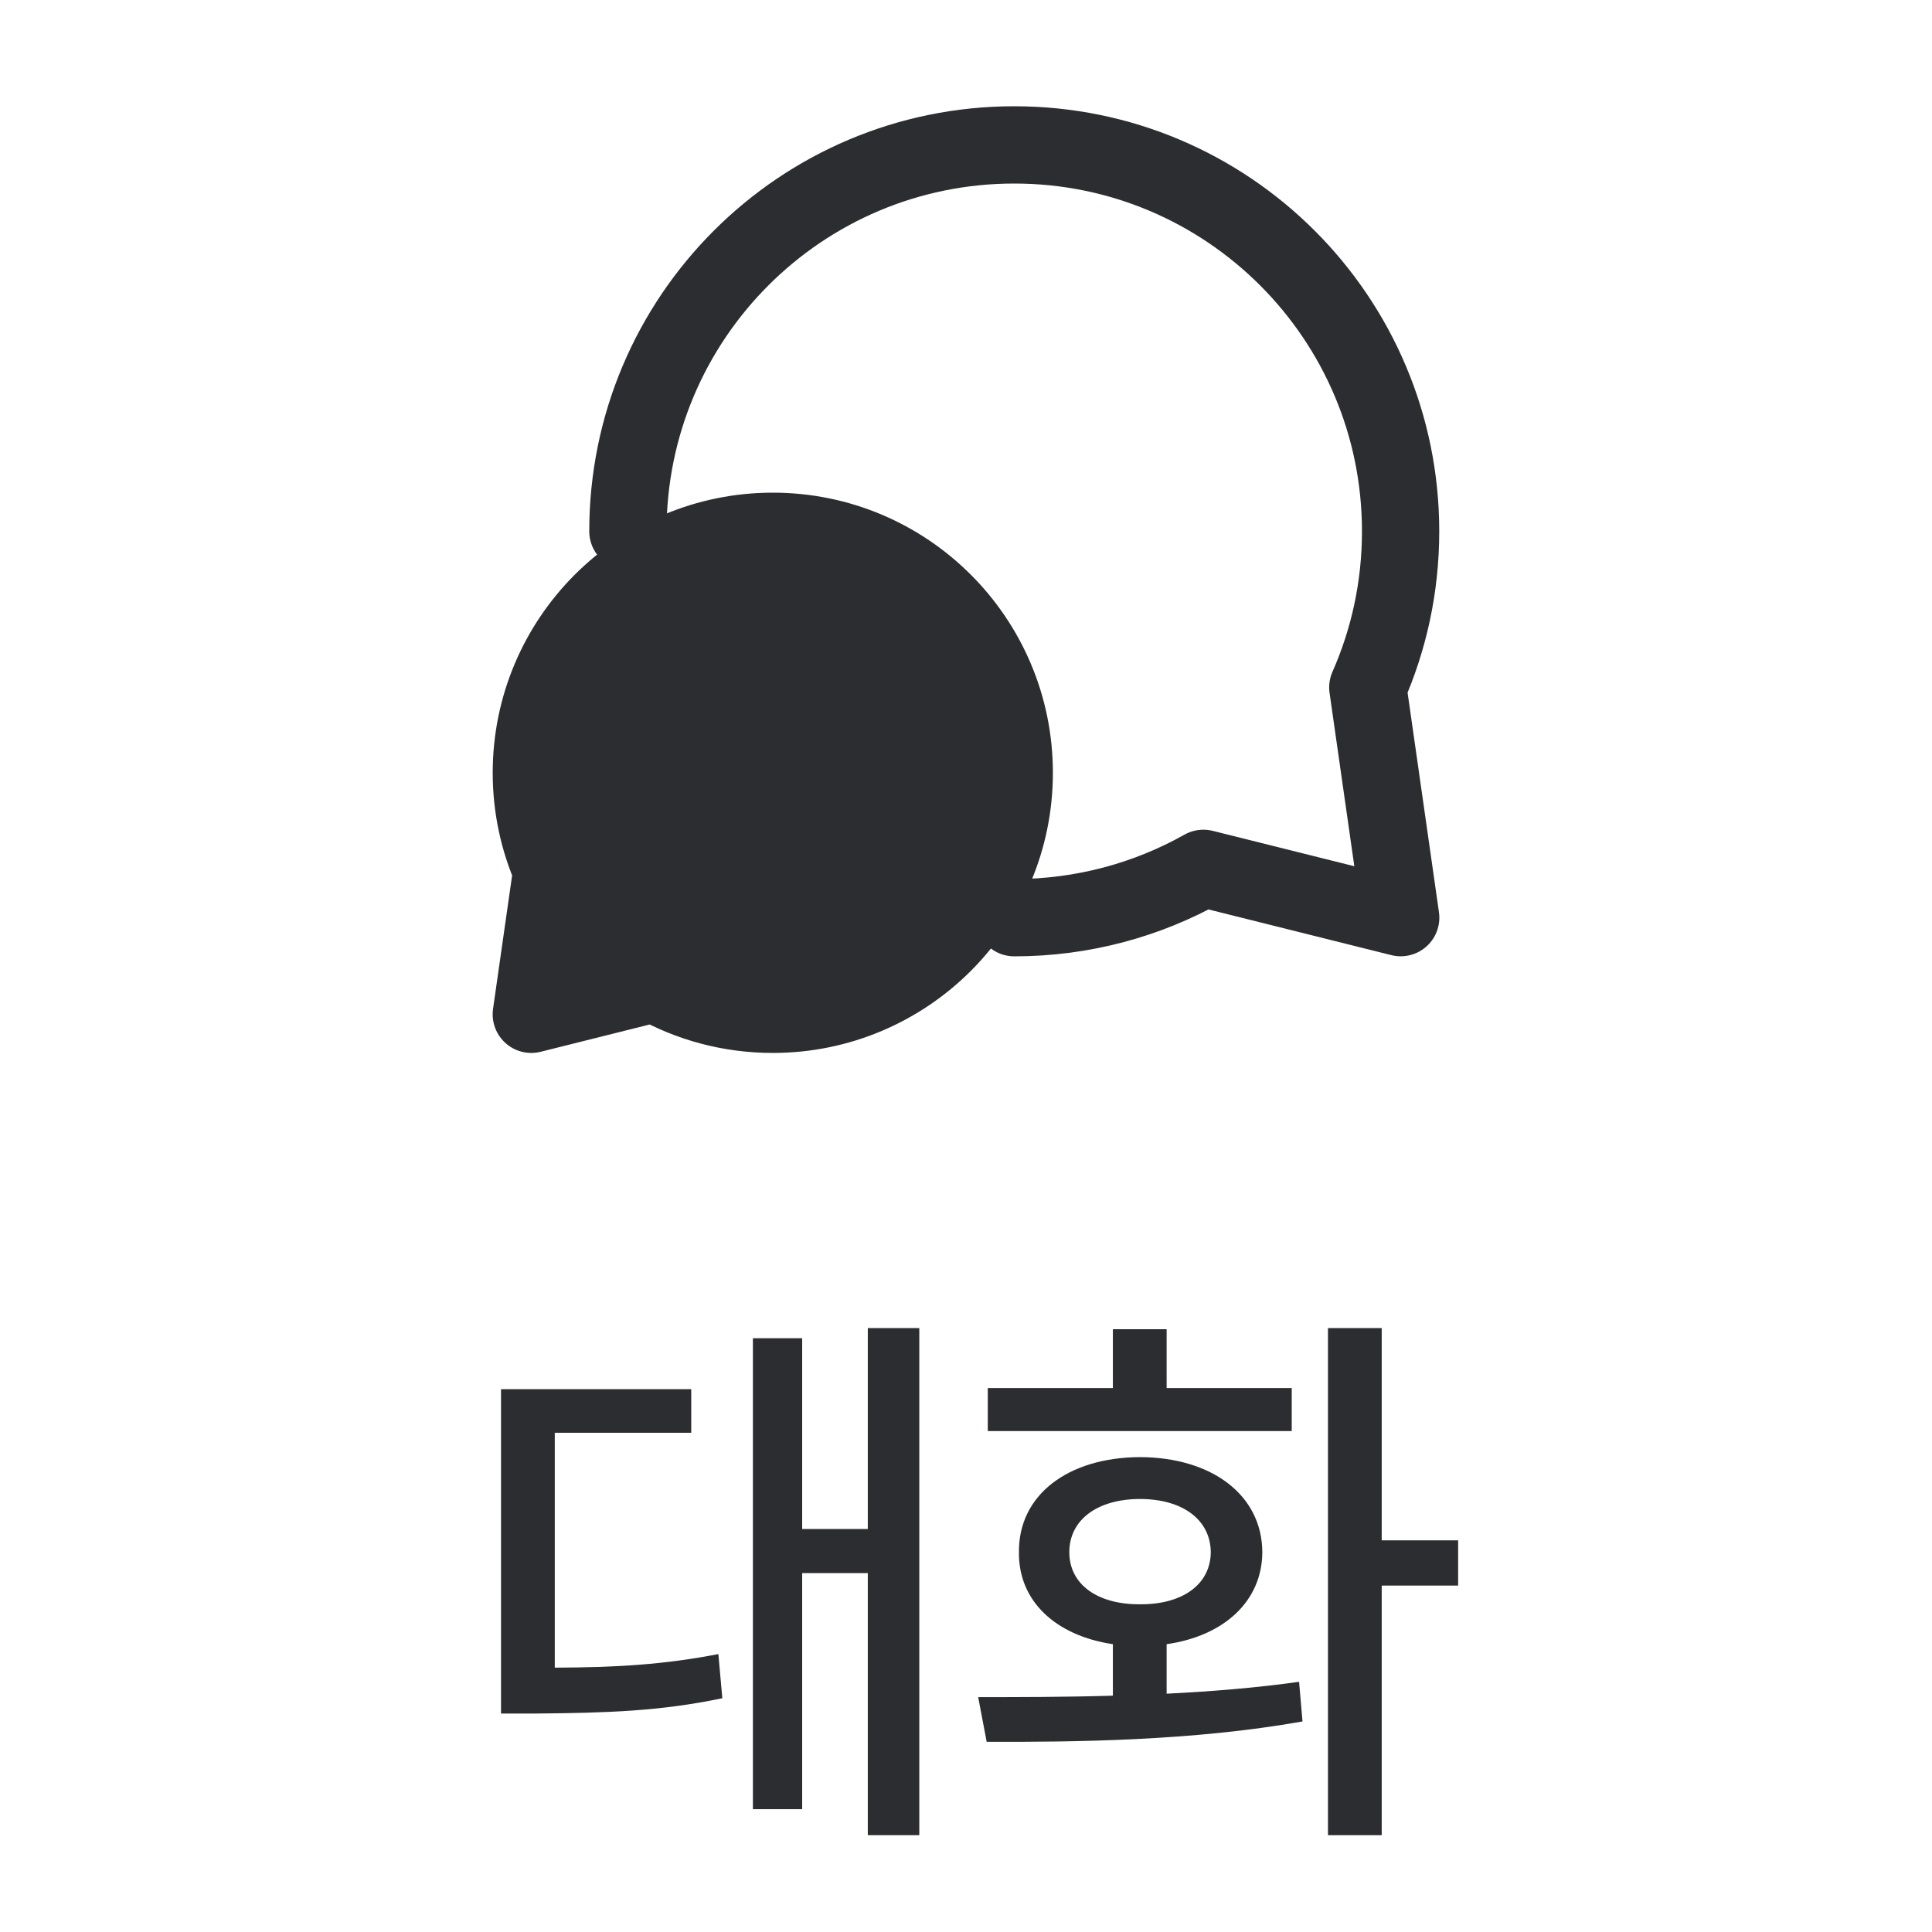
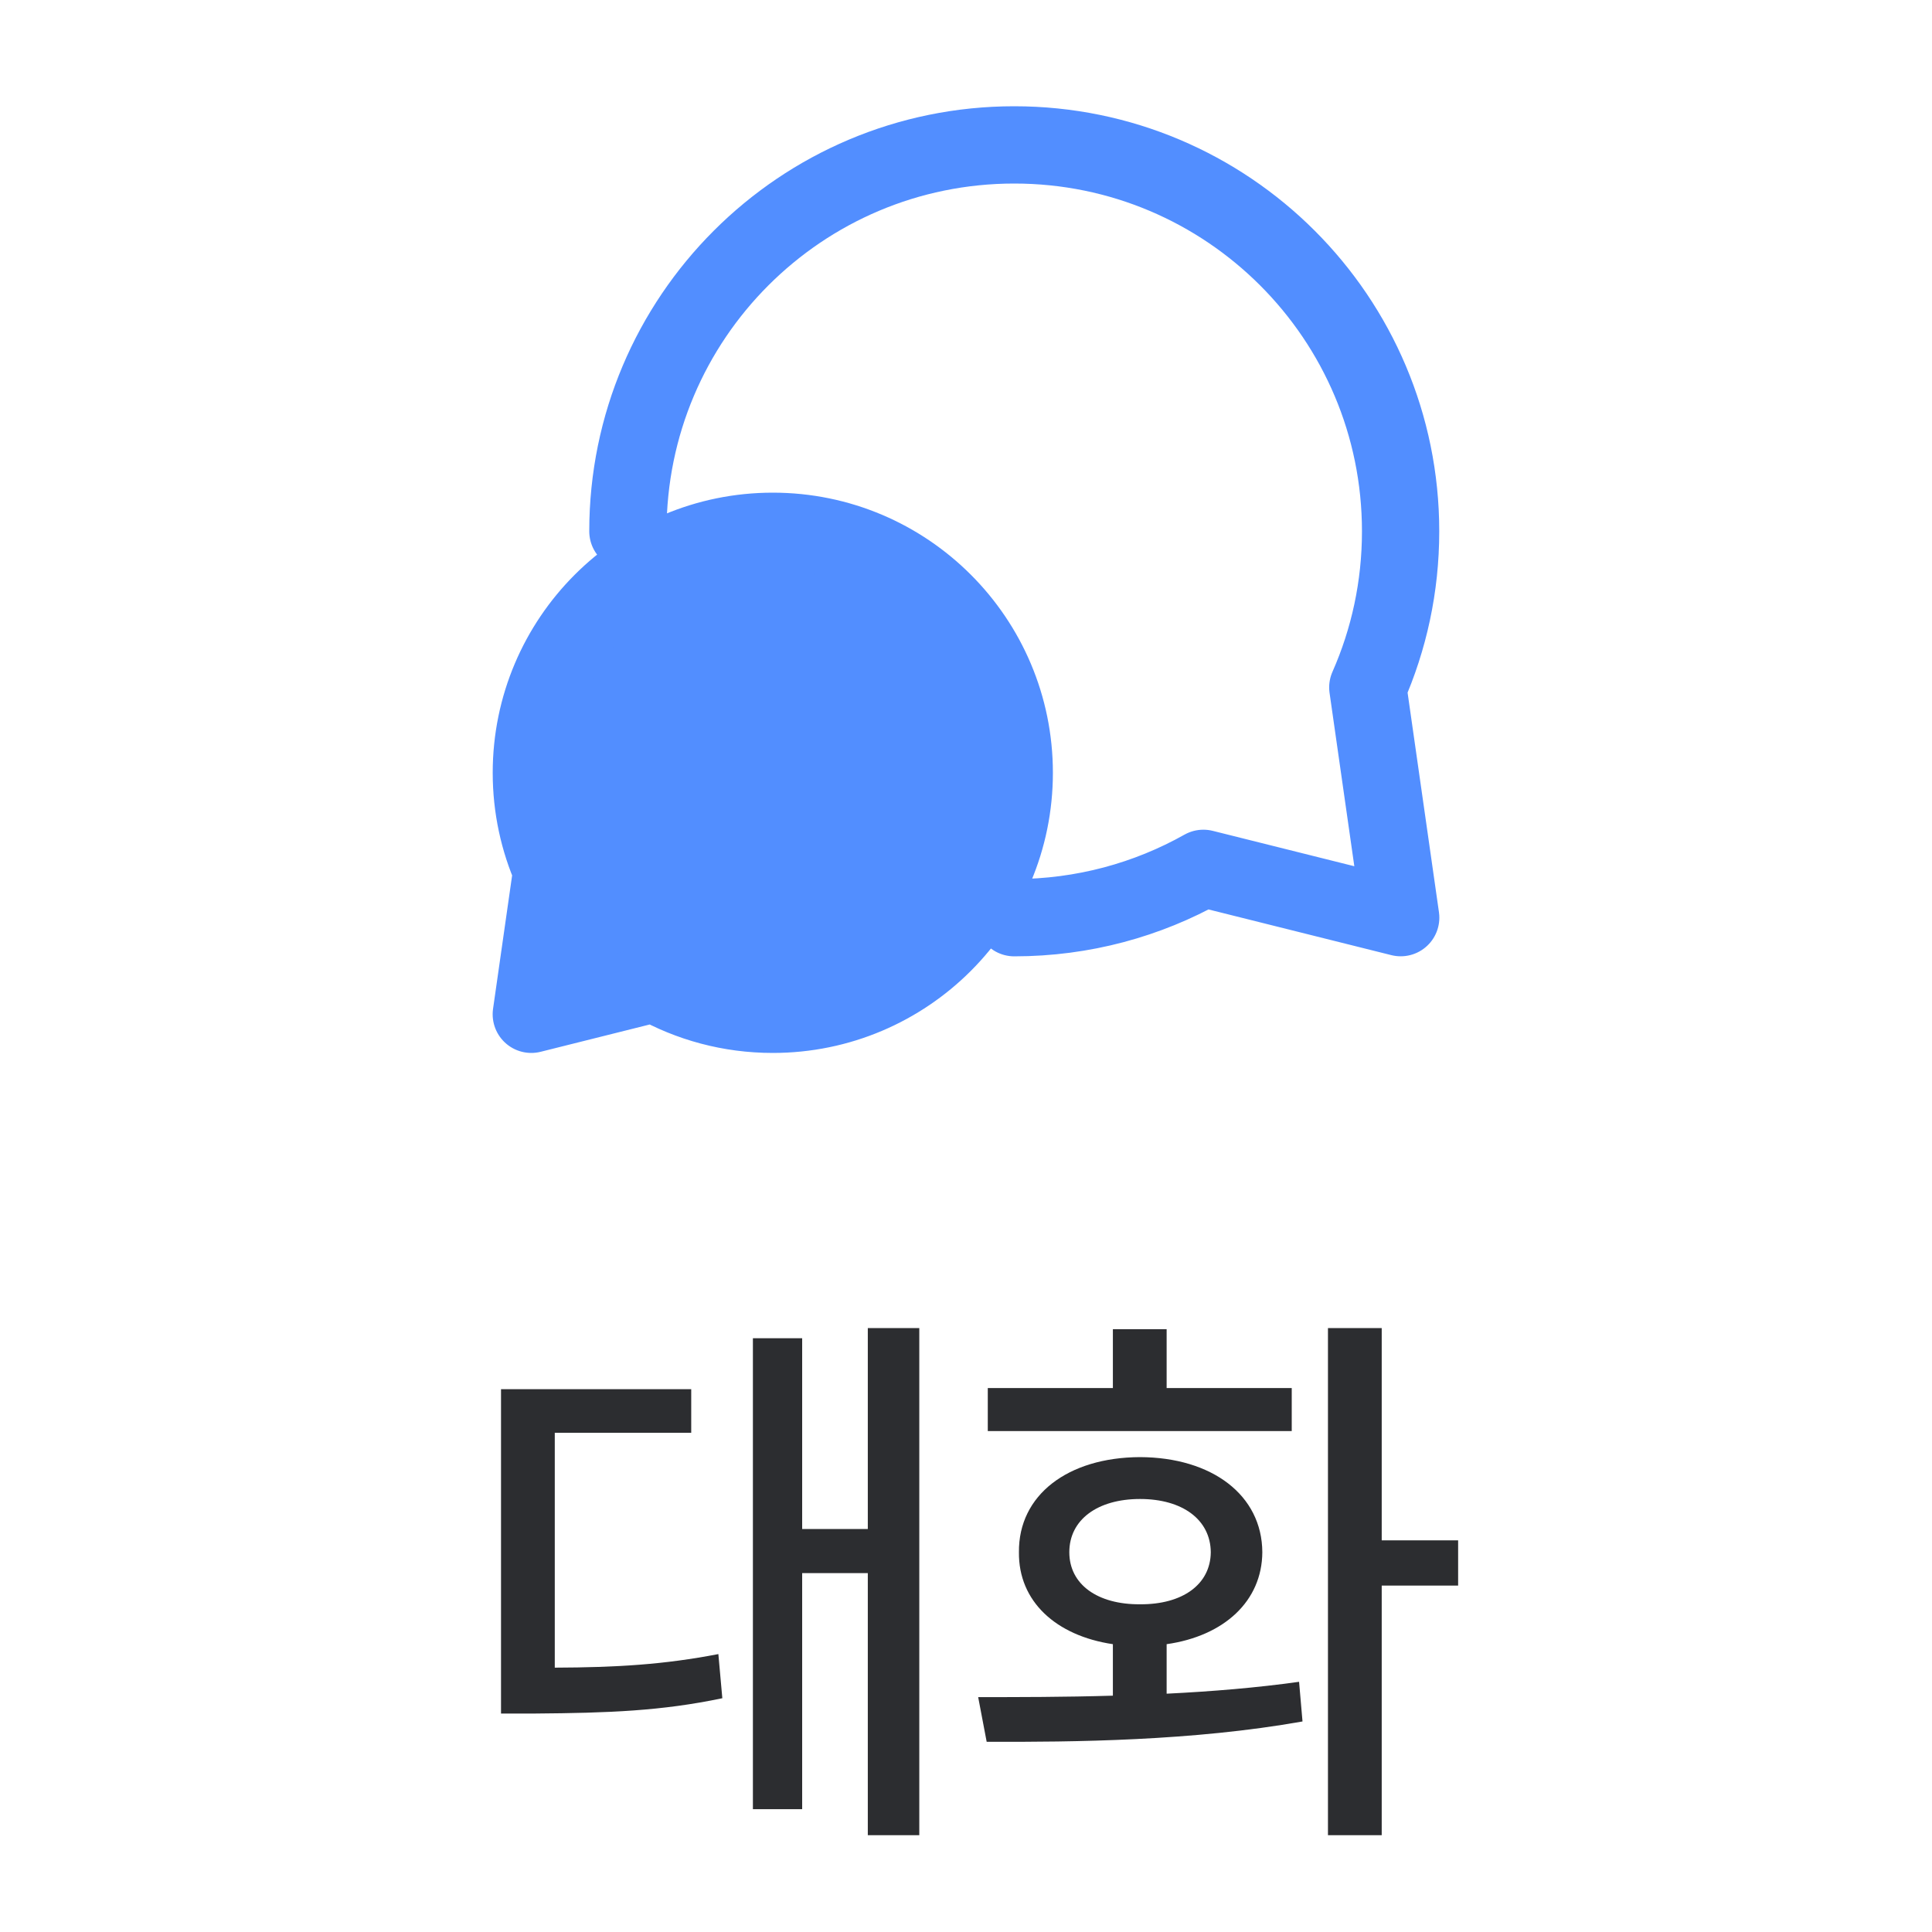
<svg xmlns="http://www.w3.org/2000/svg" width="40" height="40" viewBox="0 0 40 40" fill="none">
-   <path d="M11.426 18.02C11.153 17.402 11.001 16.719 11.001 16C11.001 13.239 13.239 11 16 11C18.761 11 20.999 13.239 20.999 16C20.999 18.761 18.761 21 16 21C15.111 21 14.276 20.768 13.553 20.361L11 21L11.426 18.02Z" fill="#2C2D30" />
-   <path d="M13 11C13 6.582 16.581 3 20.999 3C25.417 3 28.998 6.582 28.998 11C28.998 12.15 28.756 13.243 28.319 14.232L29 18.999L24.915 17.978C23.757 18.629 22.422 19 20.999 19M11.001 16C11.001 16.719 11.153 17.402 11.426 18.02L11 21L13.553 20.361C14.276 20.768 15.111 21 16 21C18.761 21 20.999 18.761 20.999 16C20.999 13.239 18.761 11 16 11C13.239 11 11.001 13.239 11.001 16Z" stroke="#2C2D30" stroke-width="1.6" stroke-linecap="round" stroke-linejoin="round" />
+   <path d="M11.426 18.02C11.153 17.402 11.001 16.719 11.001 16C11.001 13.239 13.239 11 16 11C18.761 11 20.999 13.239 20.999 16C20.999 18.761 18.761 21 16 21C15.111 21 14.276 20.768 13.553 20.361L11 21L11.426 18.02Z" fill="#528EFF" />
+   <path d="M13 11C13 6.582 16.581 3 20.999 3C25.417 3 28.998 6.582 28.998 11C28.998 12.15 28.756 13.243 28.319 14.232L29 18.999L24.915 17.978C23.757 18.629 22.422 19 20.999 19M11.001 16C11.001 16.719 11.153 17.402 11.426 18.02L11 21L13.553 20.361C14.276 20.768 15.111 21 16 21C18.761 21 20.999 18.761 20.999 16C20.999 13.239 18.761 11 16 11C13.239 11 11.001 13.239 11.001 16Z" stroke="#528EFF" stroke-width="1.6" stroke-linecap="round" stroke-linejoin="round" />
  <path d="M19.033 27.496V37.996H17.967V32.57H16.608V37.457H15.588V27.707H16.608V31.656H17.967V27.496H19.033ZM10.373 35.477V28.762H14.311V29.664H11.486V34.527C12.775 34.522 13.748 34.463 14.873 34.246L14.955 35.16C13.695 35.424 12.606 35.465 11.076 35.477H10.373ZM28.607 27.496V31.891H30.189V32.828H28.607V37.996H27.494V27.496H28.607ZM20.252 35.137C21.078 35.137 22.039 35.137 23.041 35.107V34.041C21.857 33.865 21.084 33.15 21.096 32.137C21.084 30.953 22.109 30.174 23.603 30.168C25.092 30.174 26.129 30.953 26.135 32.137C26.129 33.15 25.344 33.871 24.154 34.041V35.066C25.086 35.02 26.023 34.943 26.896 34.82L26.967 35.641C24.693 36.045 22.238 36.068 20.428 36.062L20.252 35.137ZM20.451 29.629V28.738H23.041V27.52H24.154V28.738H26.744V29.629H20.451ZM22.139 32.137C22.139 32.805 22.724 33.221 23.603 33.215C24.482 33.221 25.062 32.805 25.068 32.137C25.062 31.463 24.482 31.035 23.603 31.035C22.724 31.035 22.139 31.463 22.139 32.137Z" fill="#2C2D30" />
</svg>
